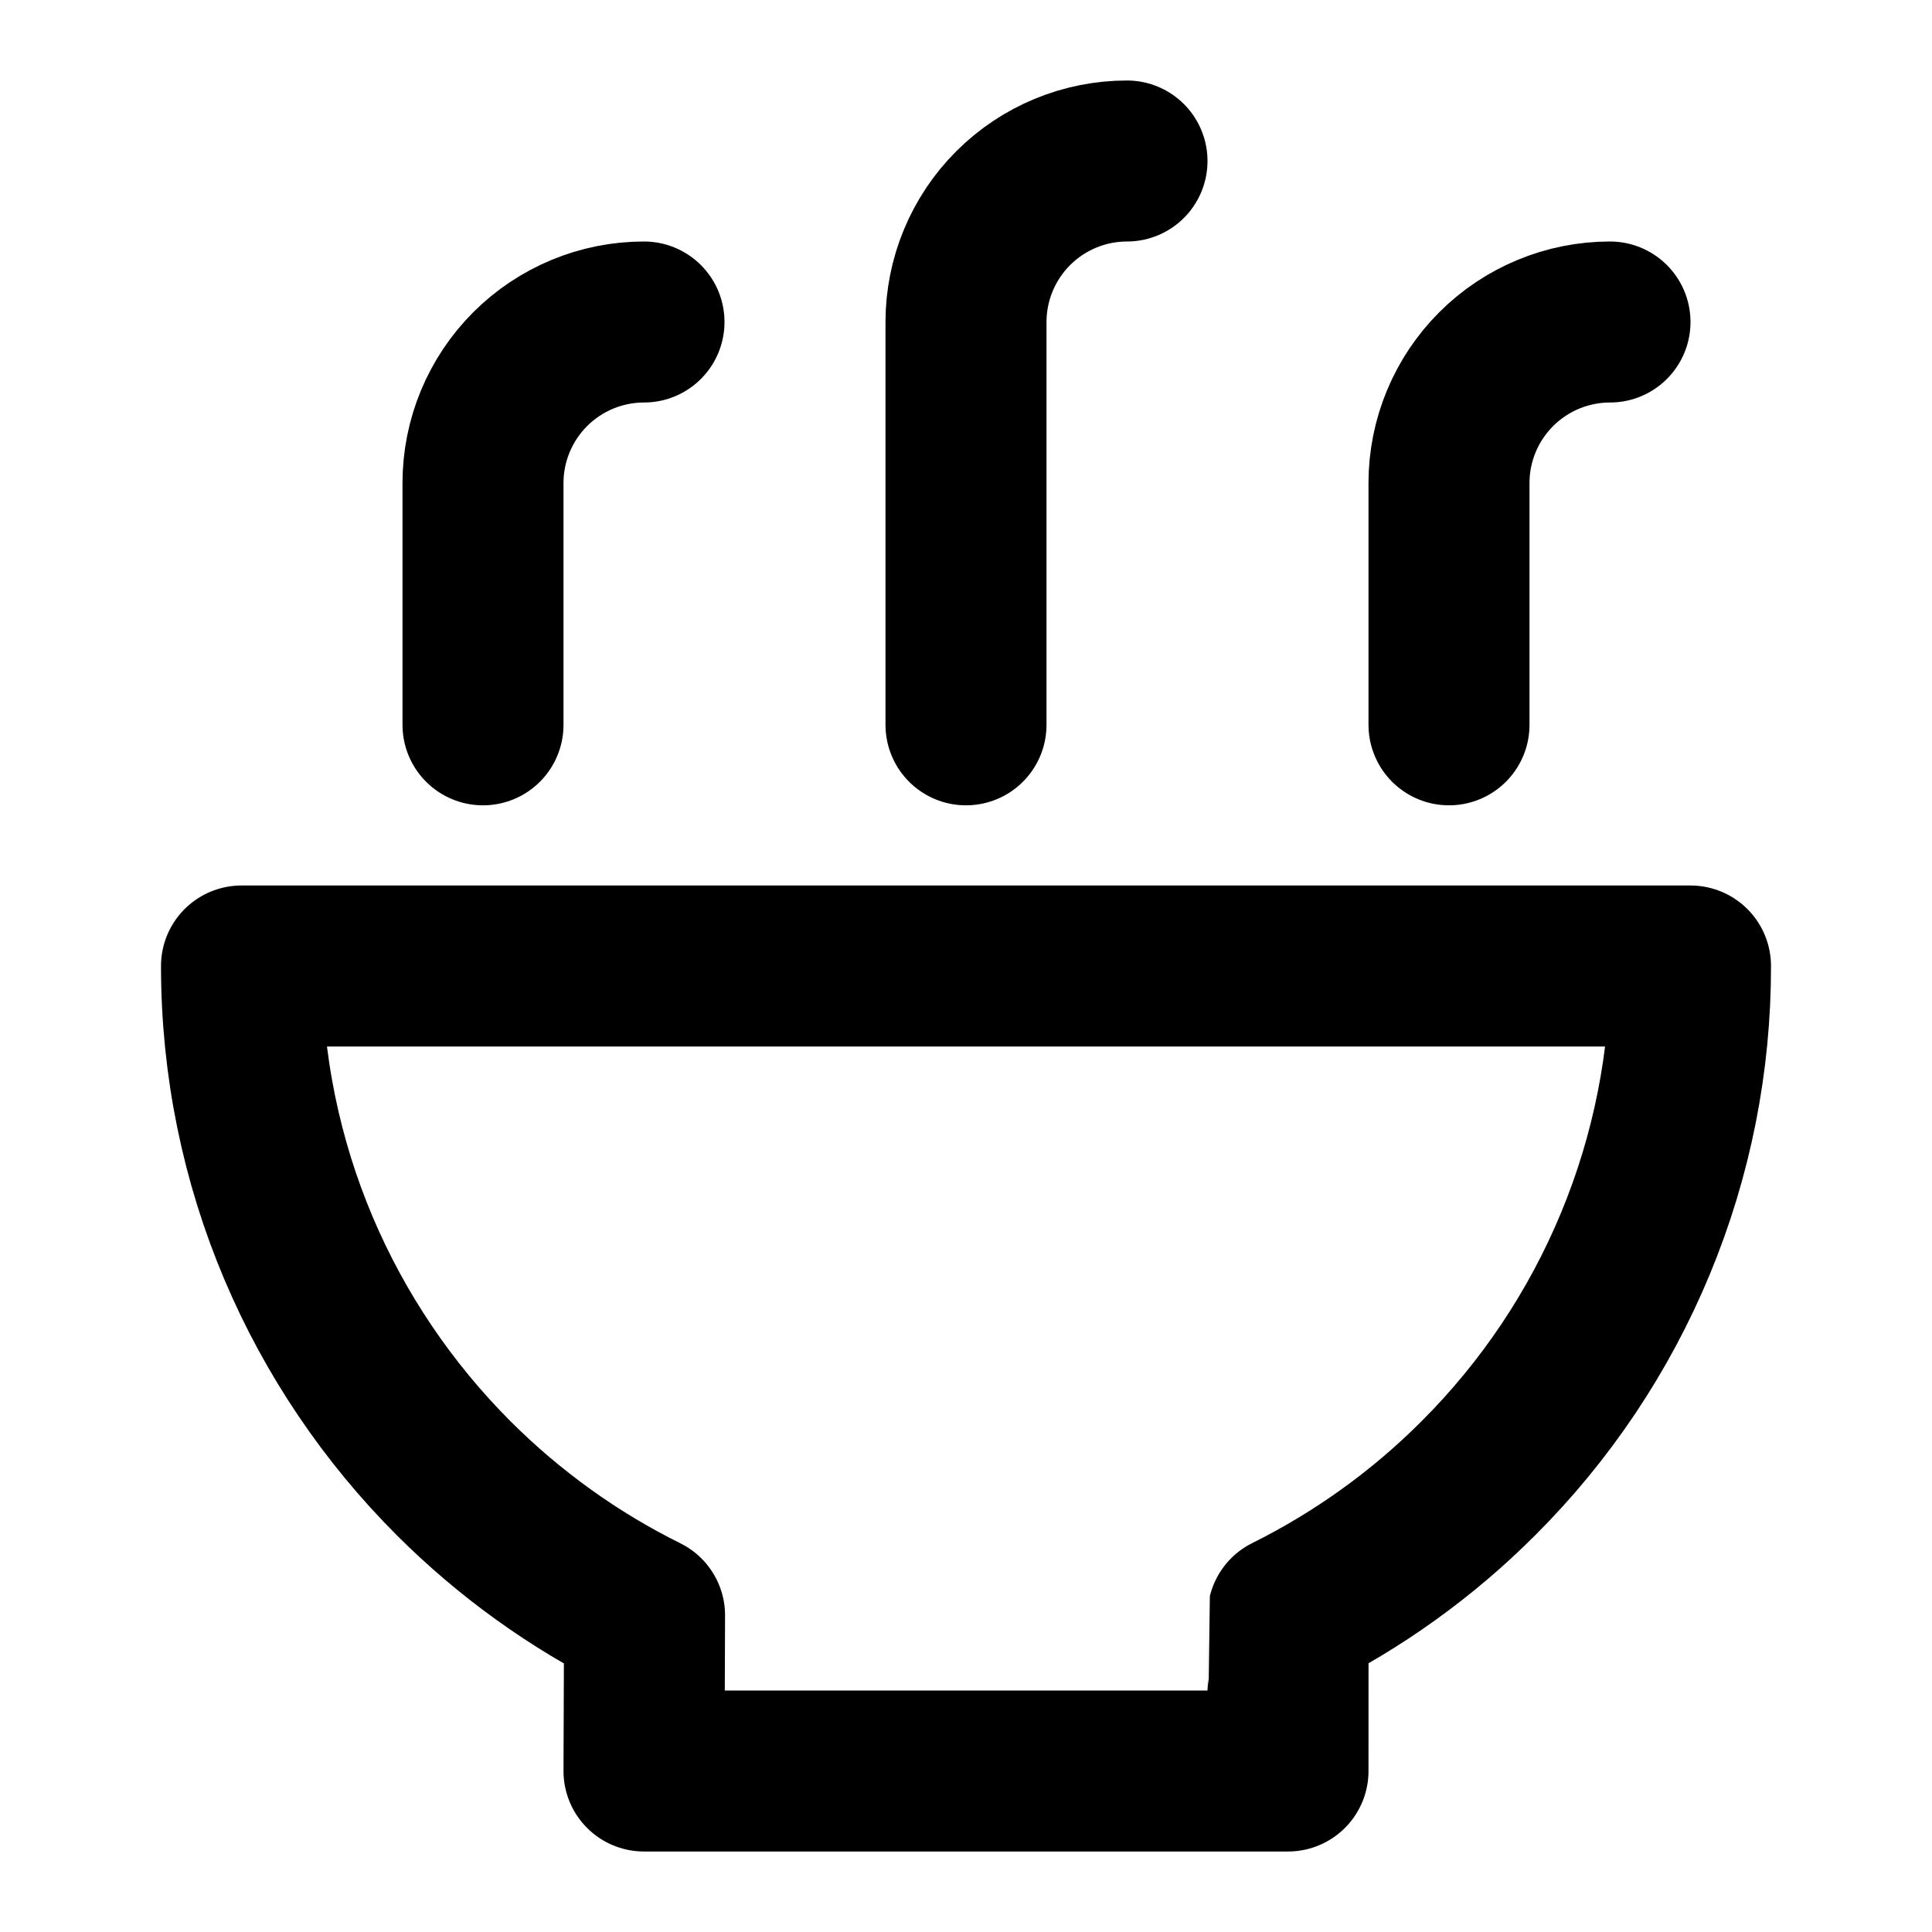
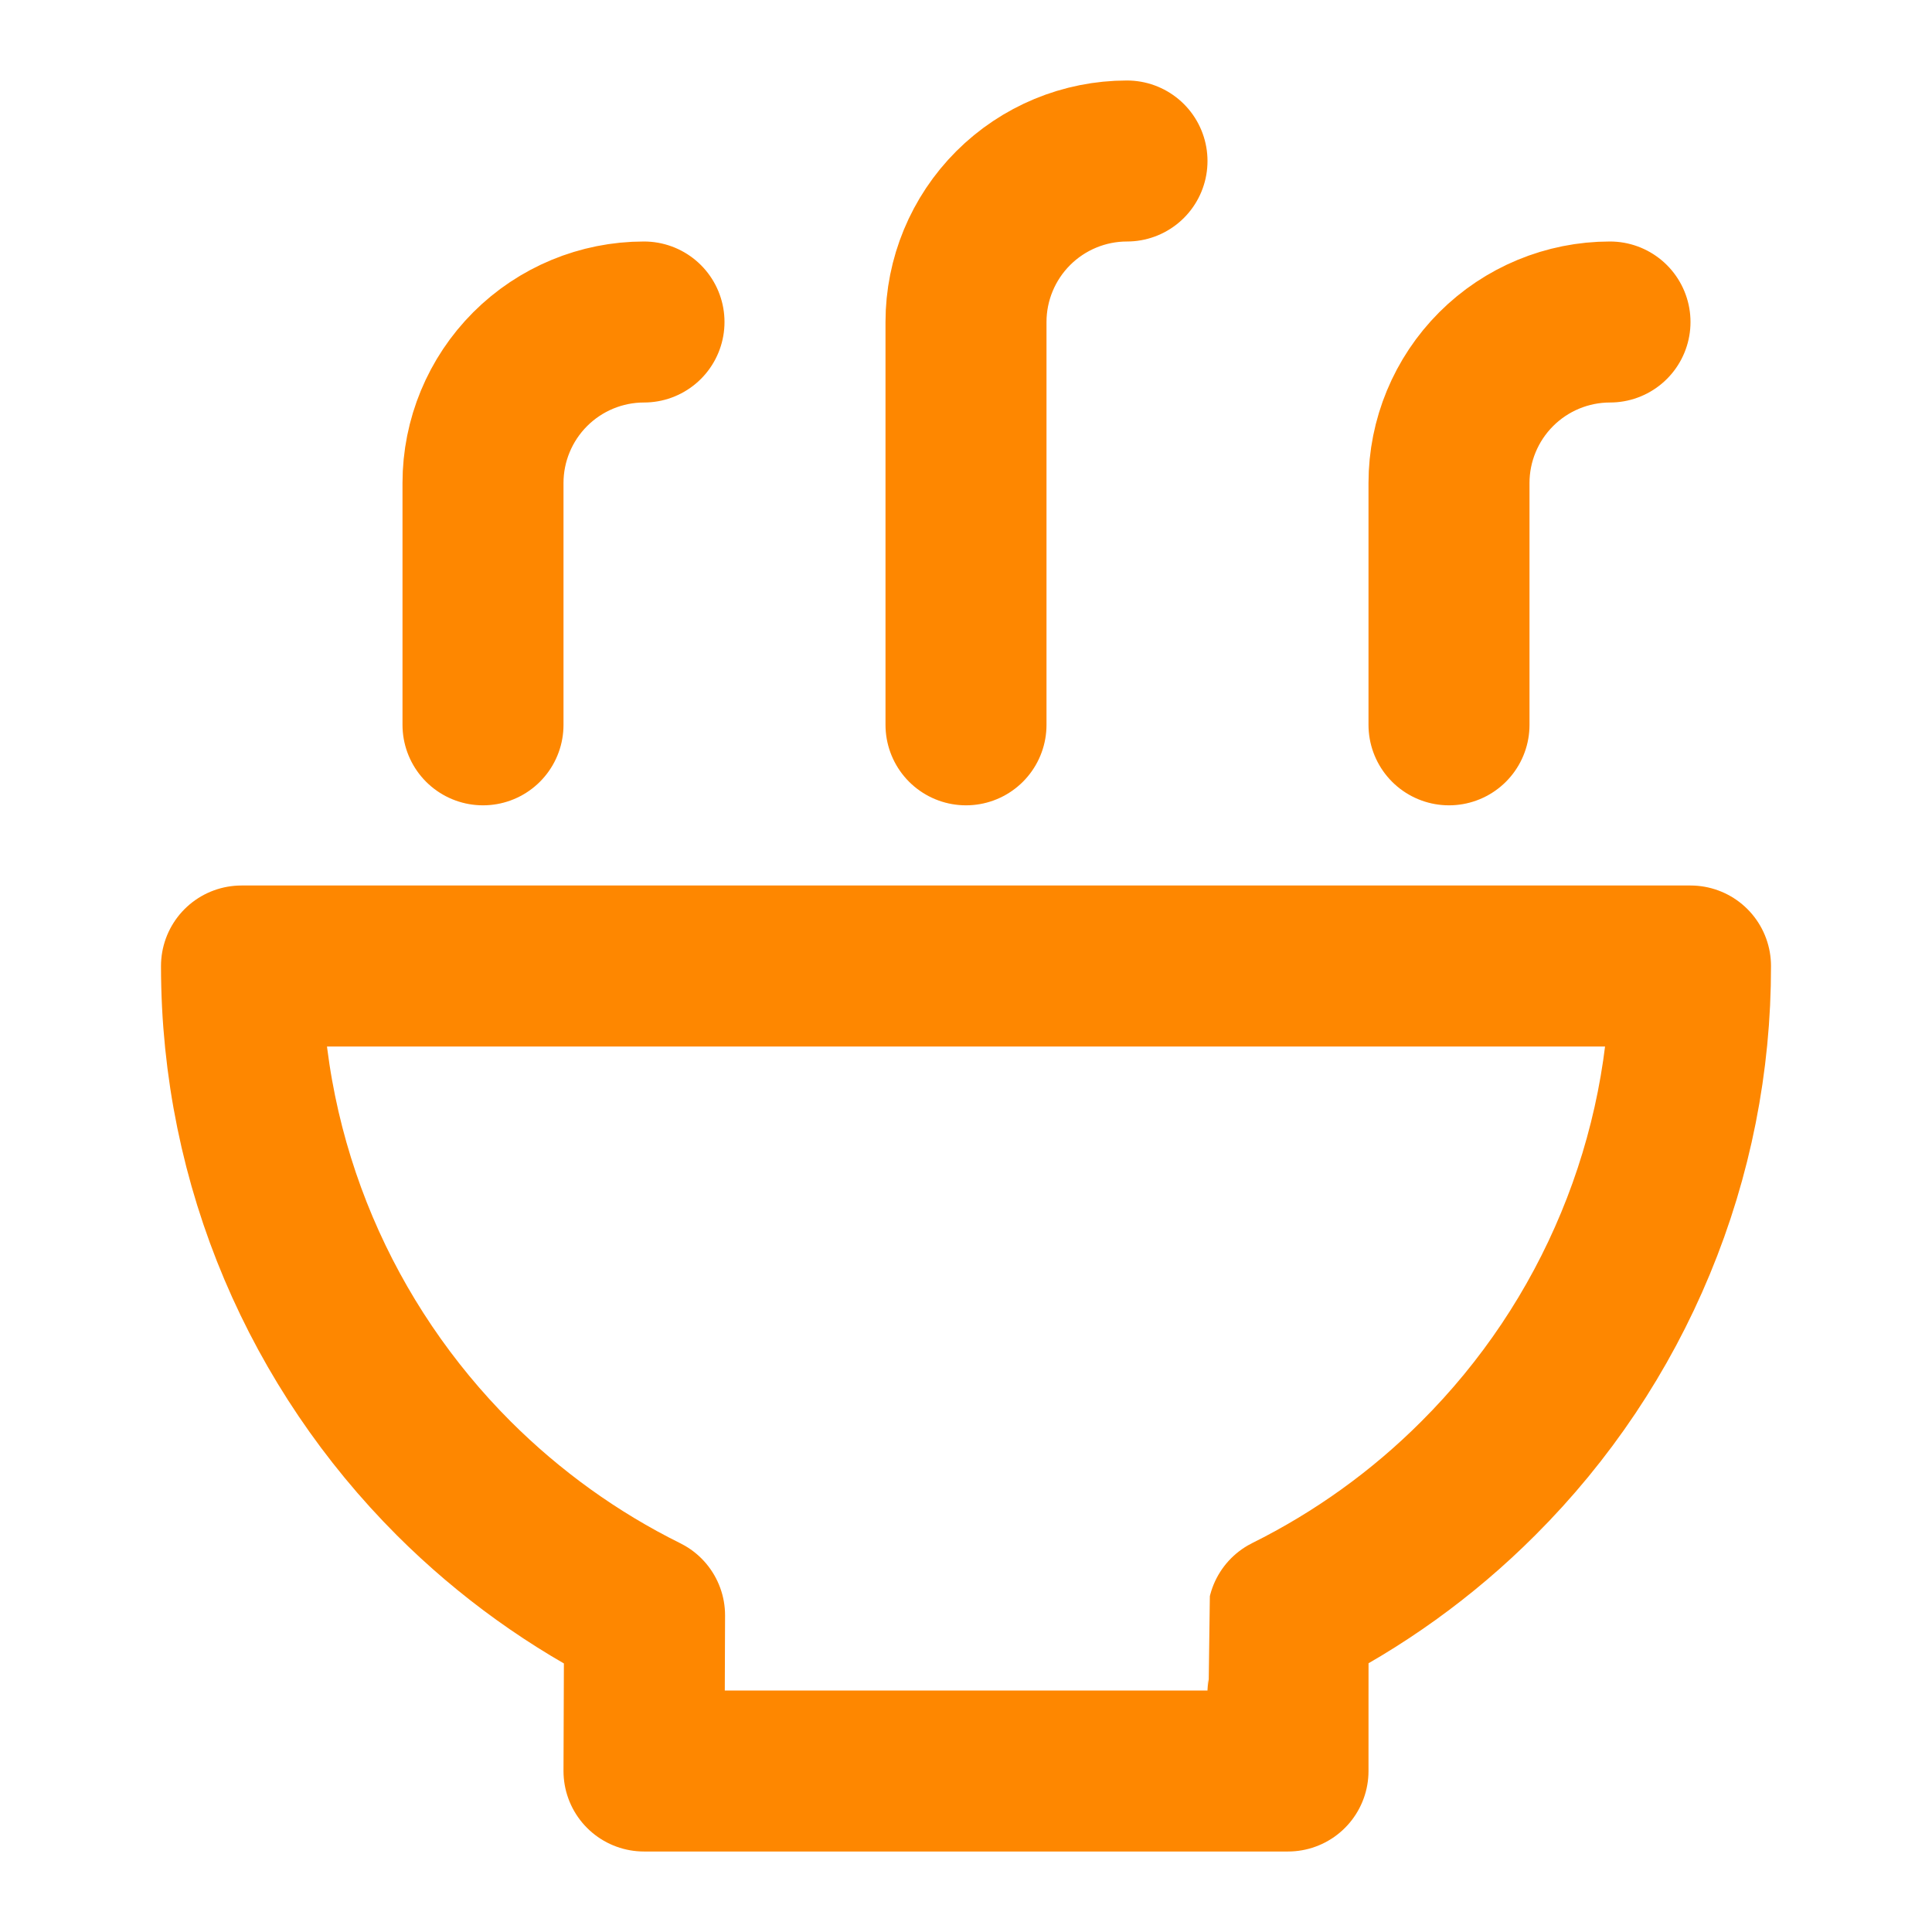
- <svg xmlns="http://www.w3.org/2000/svg" viewBox="0 0 24 24" width="24" height="24" fill="none">
-   <rect id="icon-park-outline:bowl" width="24" height="24" x="0" y="0" fill="rgb(255,255,255)" fill-opacity="0" />
-   <path id="Vector" d="M16.001 20.064C16.876 19.629 17.674 19.055 18.364 18.364C19.201 17.529 19.865 16.537 20.317 15.445C20.77 14.353 21.002 13.182 21 12L3 12C3 14.485 4.008 16.735 5.636 18.364C6.329 19.056 7.129 19.632 8.007 20.067L8 22L16 22C16 22 16 20.068 16.001 20.064ZM12 9.004L12 4C12 3.47 12.211 2.961 12.586 2.586C12.961 2.211 13.47 2 14 2M18 9.004L18 6C18 5.47 18.211 4.961 18.586 4.586C18.961 4.211 19.47 4 20 4M6 9.004L6 6C6 5.47 6.211 4.961 6.586 4.586C6.961 4.211 7.47 4 8 4" fill-rule="nonzero" stroke="rgb(0,0,0)" stroke-linecap="round" stroke-linejoin="round" stroke-width="2" />
+ <svg xmlns="http://www.w3.org/2000/svg" width="24" height="24" viewBox="0 0 24 24" fill="none">
+   <path d="M12 9.004V4C12 3.47 12.211 2.961 12.586 2.586C12.961 2.211 13.47 2 14 2M18 9.004V6C18 5.47 18.211 4.961 18.586 4.586C18.961 4.211 19.47 4 20 4M6 9.004V6C6 5.47 6.211 4.961 6.586 4.586C6.961 4.211 7.47 4 8 4M16 22C16 22 16 20.068 16.001 20.064C16.876 19.629 17.674 19.055 18.364 18.364C19.201 17.529 19.865 16.537 20.317 15.445C20.77 14.353 21.002 13.182 21 12H3C3 14.485 4.008 16.735 5.636 18.364C6.329 19.056 7.129 19.632 8.007 20.067L8 22H16Z" stroke="#FE8700" stroke-width="2" stroke-linecap="round" stroke-linejoin="round" />
</svg>
